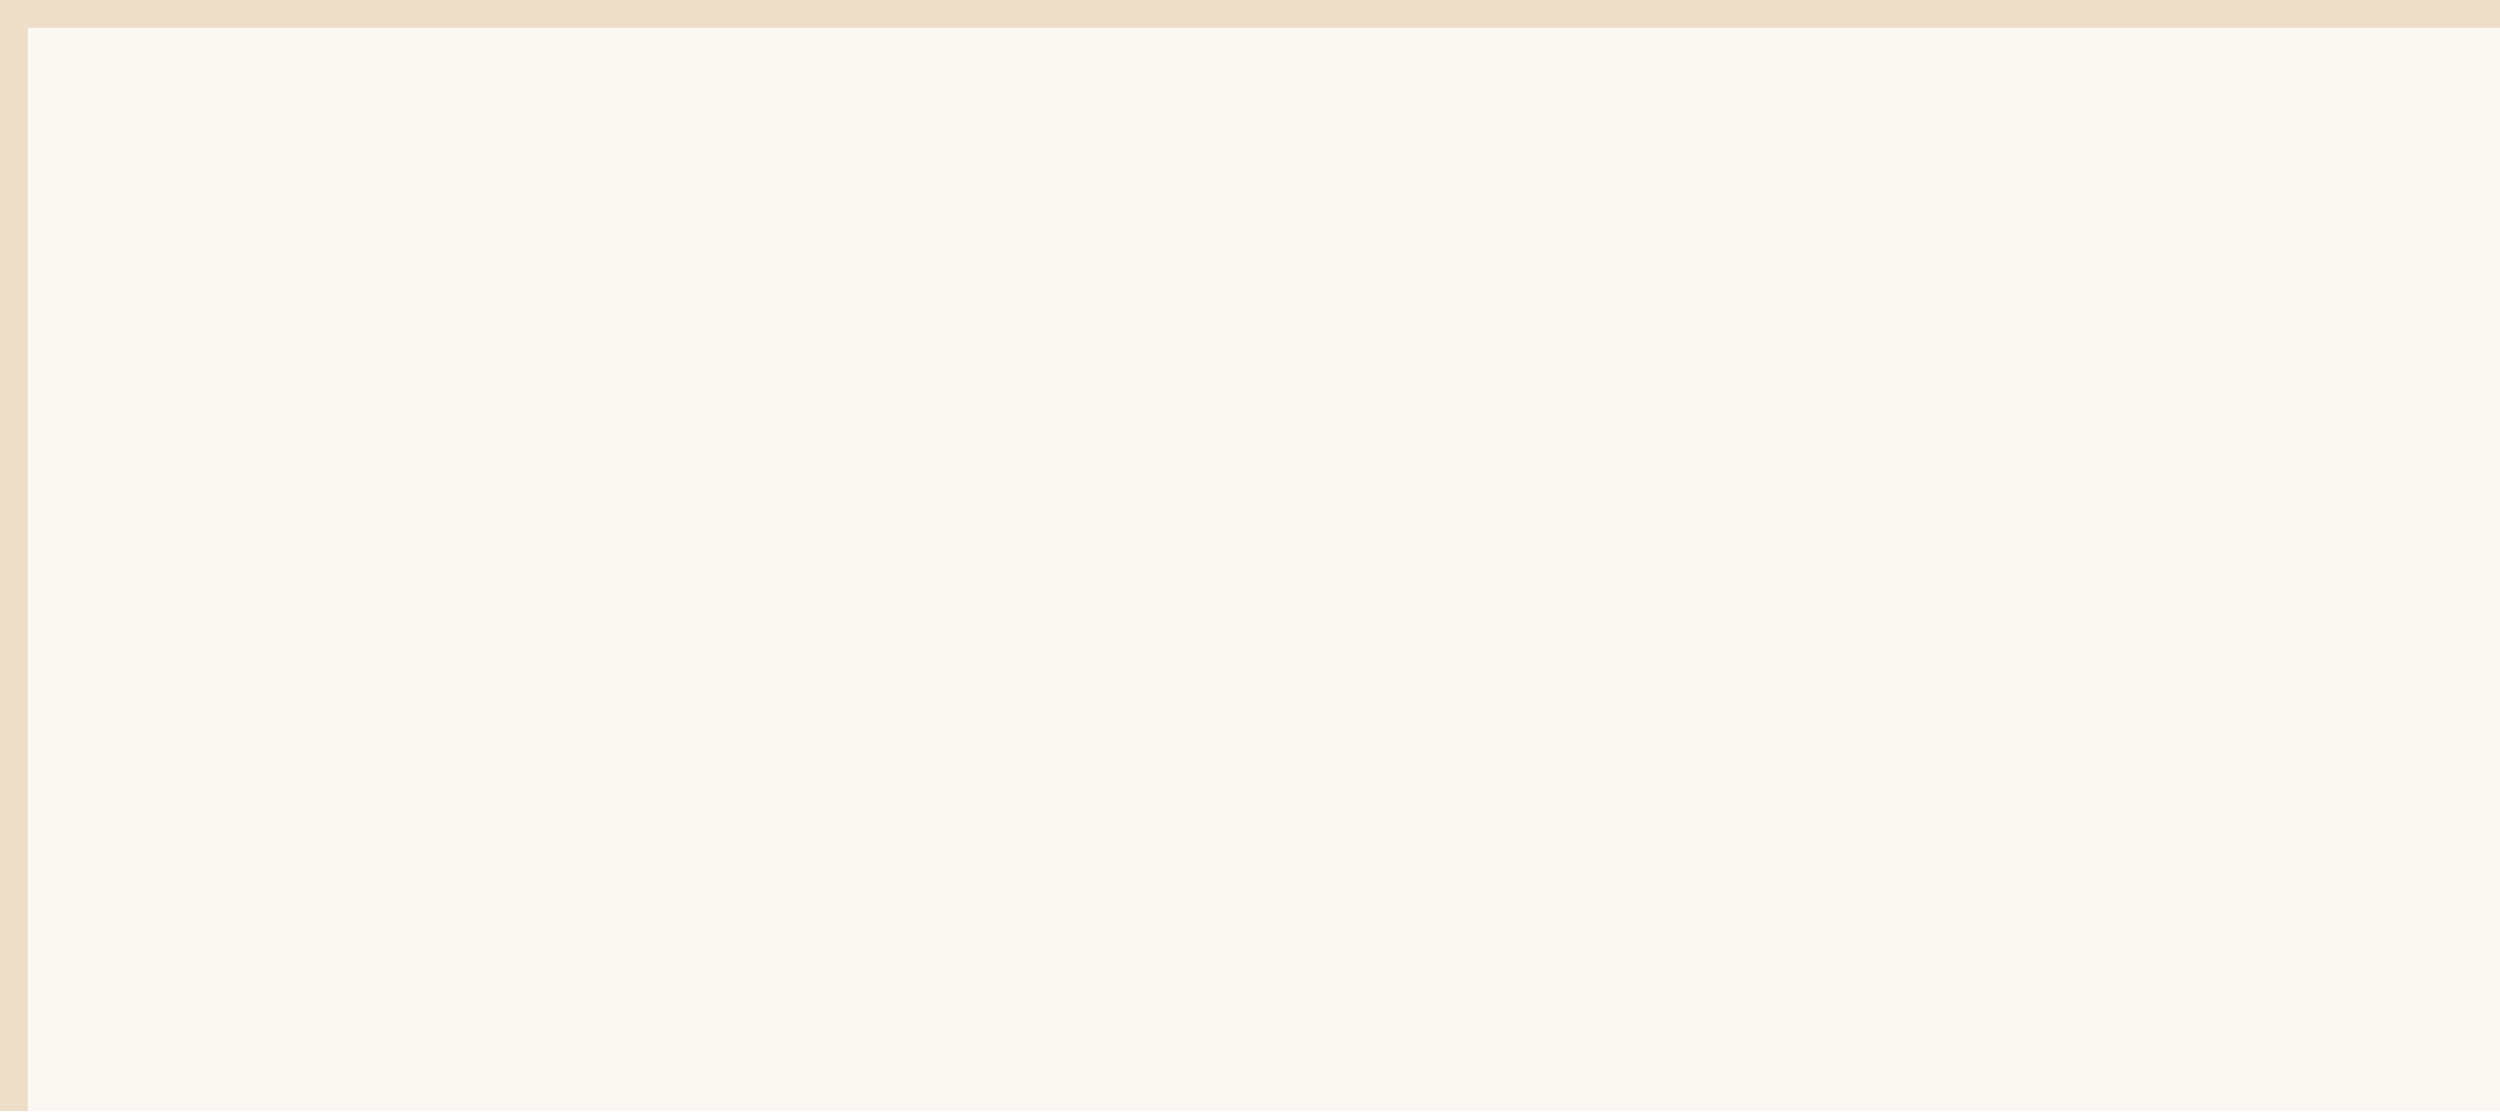
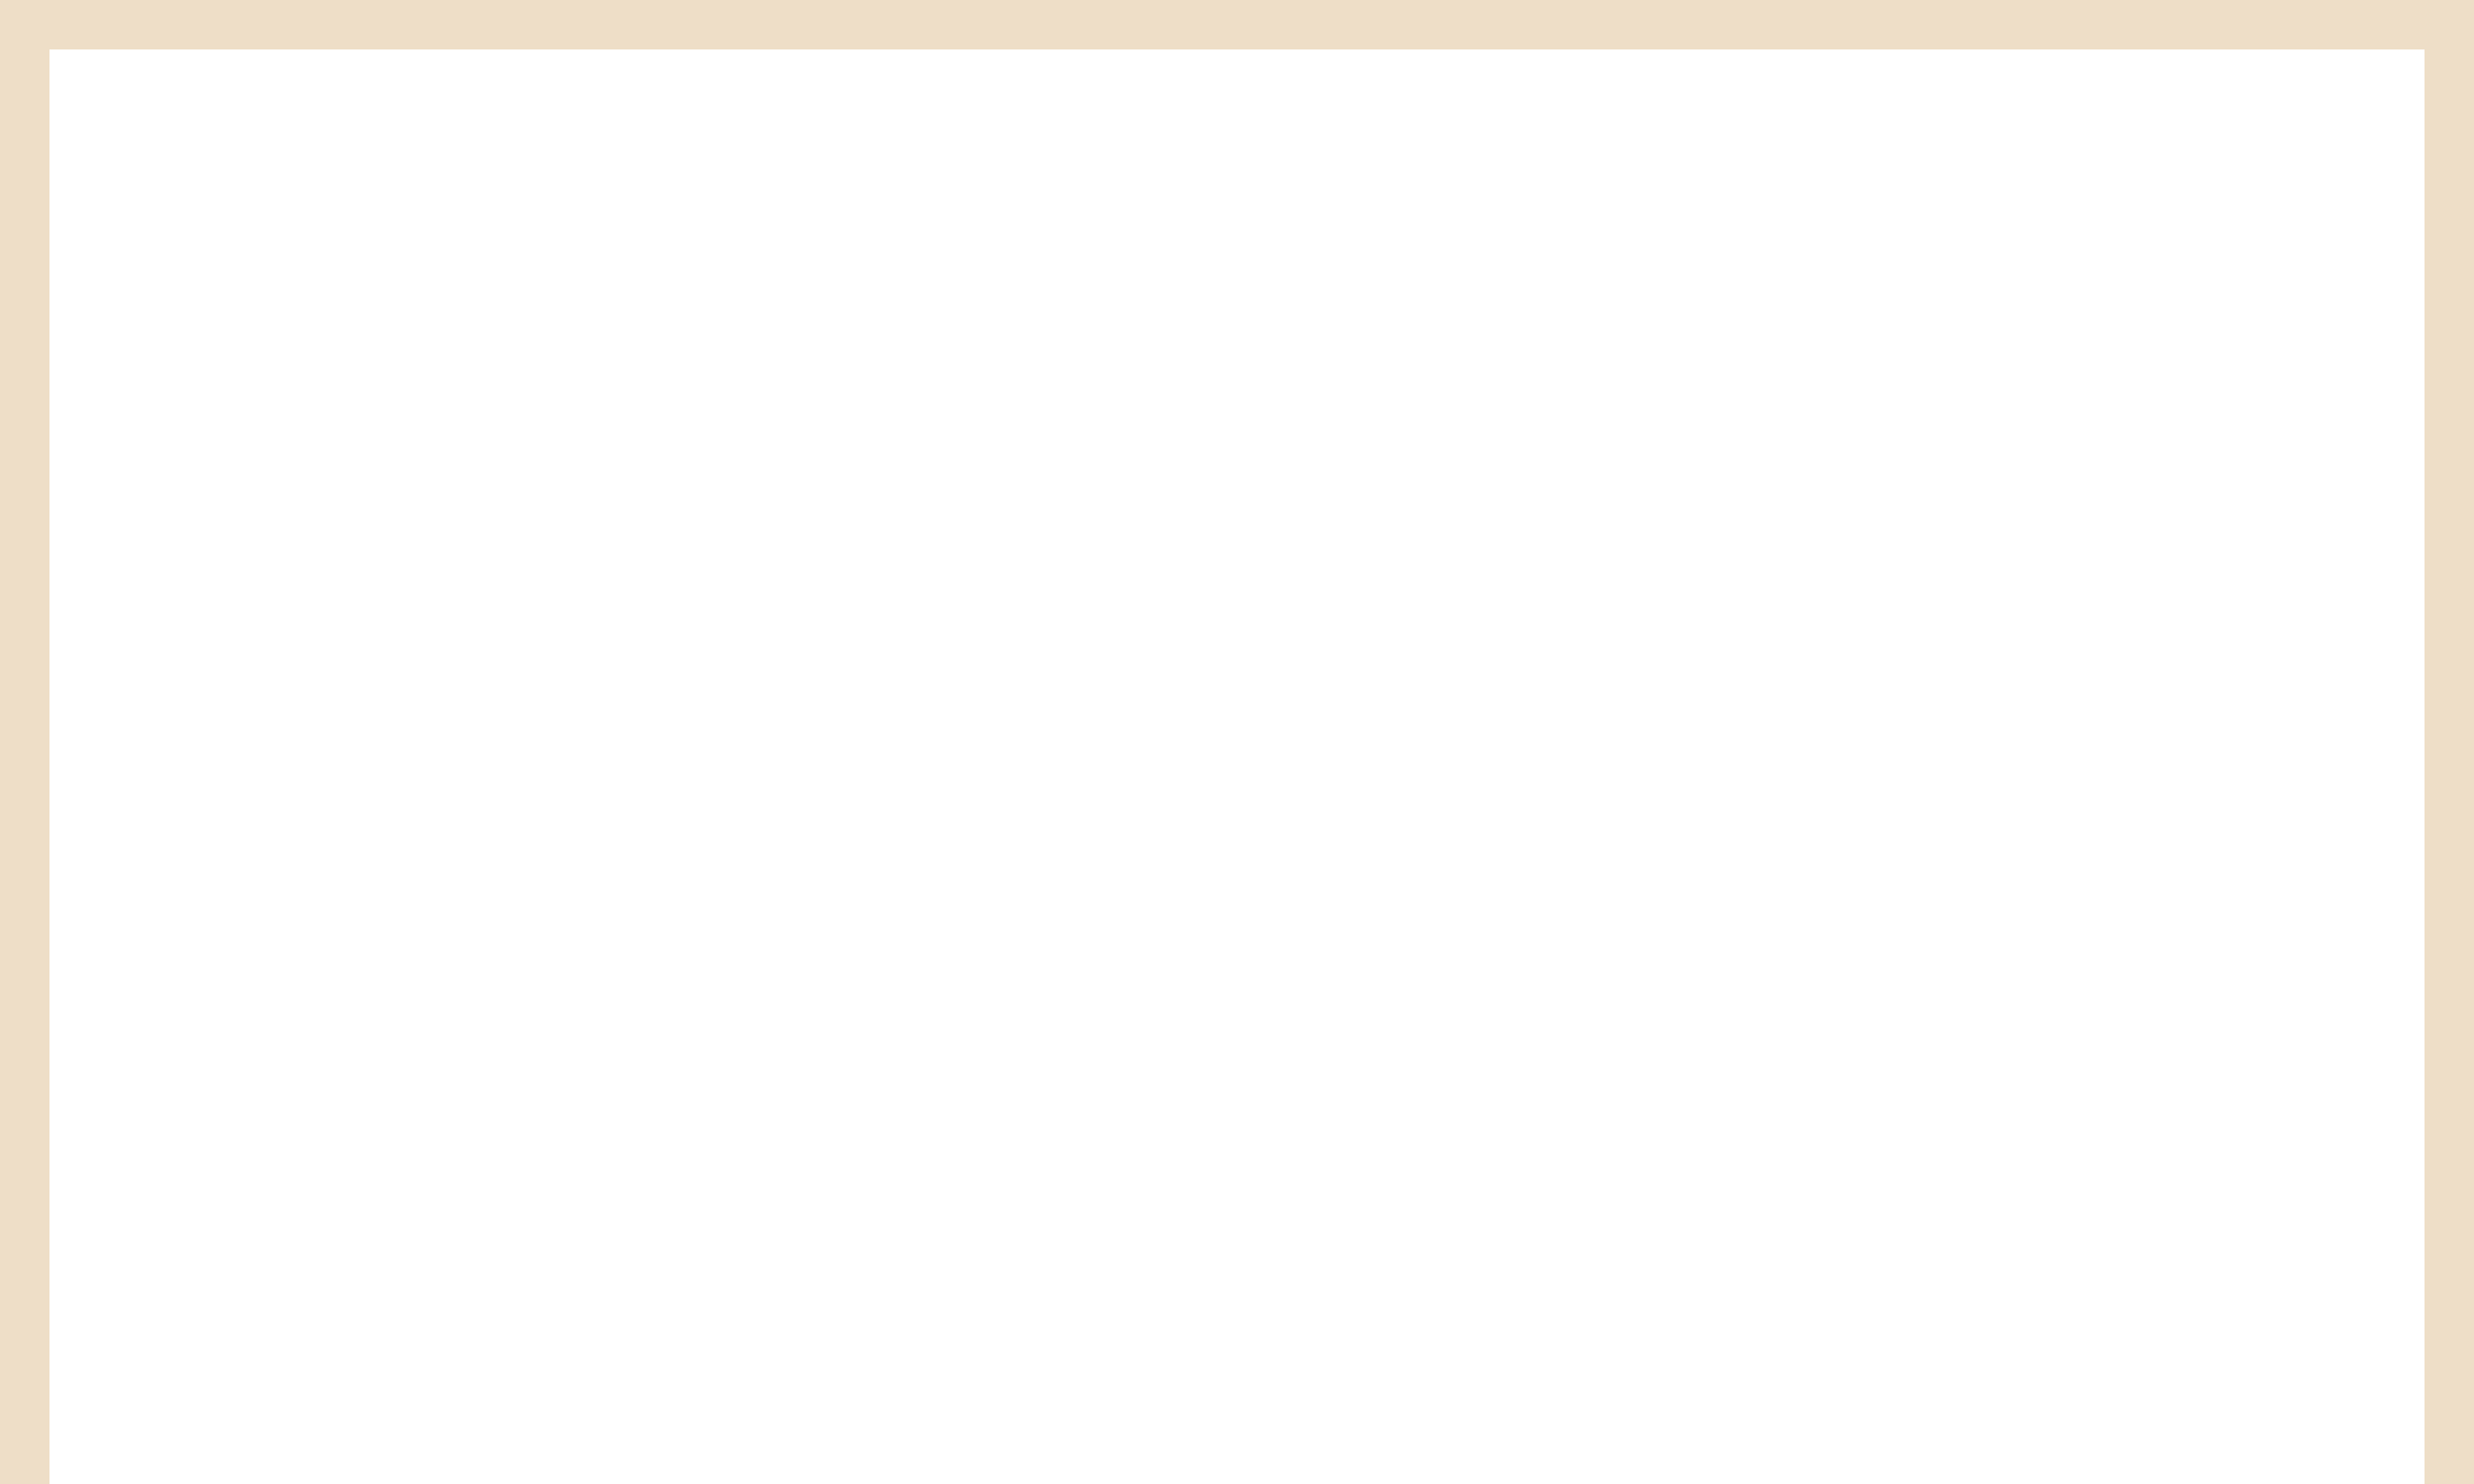
- <svg xmlns="http://www.w3.org/2000/svg" version="1.1" width="90px" height="40px" viewBox="0 0 90 40">
-   <path d="M 1 1  L 90 1  L 90 40  L 1 40  L 1 1  Z " fill-rule="nonzero" fill="rgba(222, 190, 143, 0.098)" stroke="none" class="fill" />
-   <path d="M 0.5 1  L 0.5 40  " stroke-width="1" stroke-dasharray="0" stroke="rgba(222, 190, 143, 0.498)" fill="none" class="stroke" />
-   <path d="M 0 0.5  L 90 0.5  " stroke-width="1" stroke-dasharray="0" stroke="rgba(222, 190, 143, 0.498)" fill="none" class="stroke" />
+ <svg xmlns="http://www.w3.org/2000/svg" version="1.1" width="50px" height="30px" viewBox="140 100 50 30">
+   <path d="M 1 1  L 49 1  L 49 30  L 1 30  L 1 1  Z " fill-rule="nonzero" fill="rgba(242, 242, 242, 0)" stroke="none" transform="matrix(1 0 0 1 140 100 )" class="fill" />
+   <path d="M 0.5 1  L 0.5 30  " stroke-width="1" stroke-dasharray="0" stroke="rgba(222, 190, 143, 0.498)" fill="none" transform="matrix(1 0 0 1 140 100 )" class="stroke" />
+   <path d="M 0 0.5  L 50 0.5  " stroke-width="1" stroke-dasharray="0" stroke="rgba(222, 190, 143, 0.498)" fill="none" transform="matrix(1 0 0 1 140 100 )" class="stroke" />
+   <path d="M 49.5 1  L 49.5 30  " stroke-width="1" stroke-dasharray="0" stroke="rgba(222, 190, 143, 0.498)" fill="none" transform="matrix(1 0 0 1 140 100 )" class="stroke" />
</svg>
